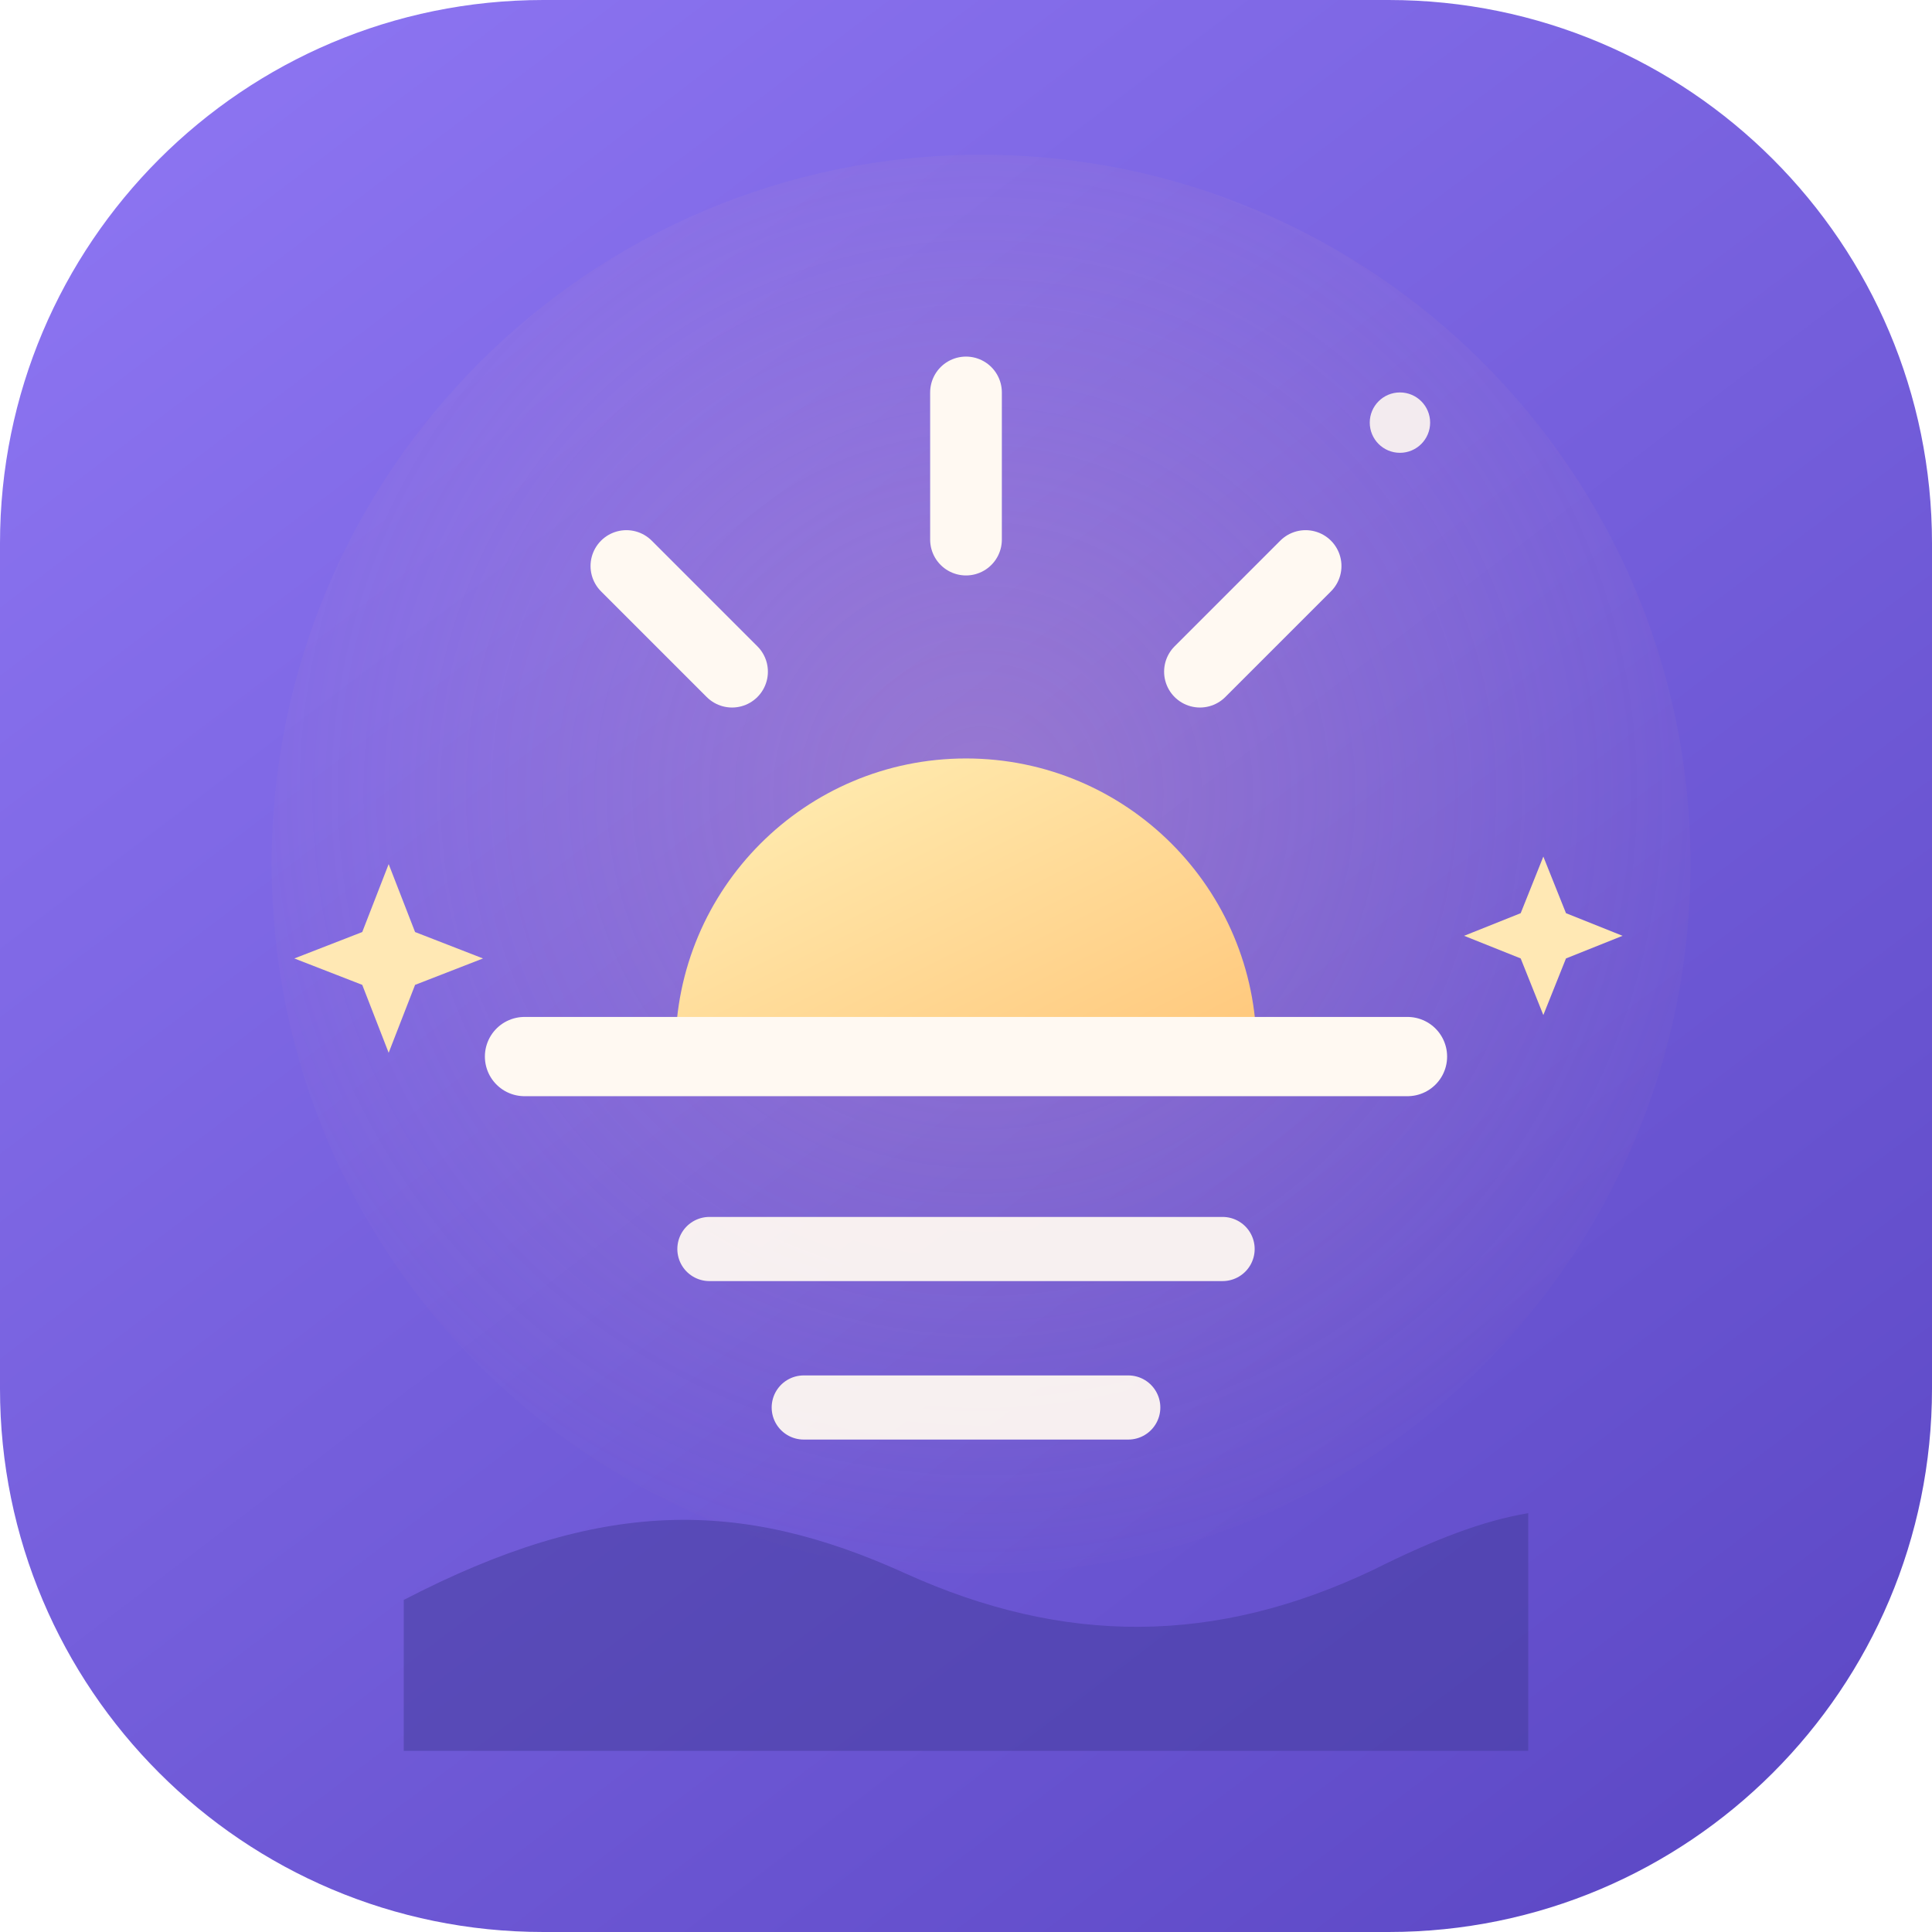
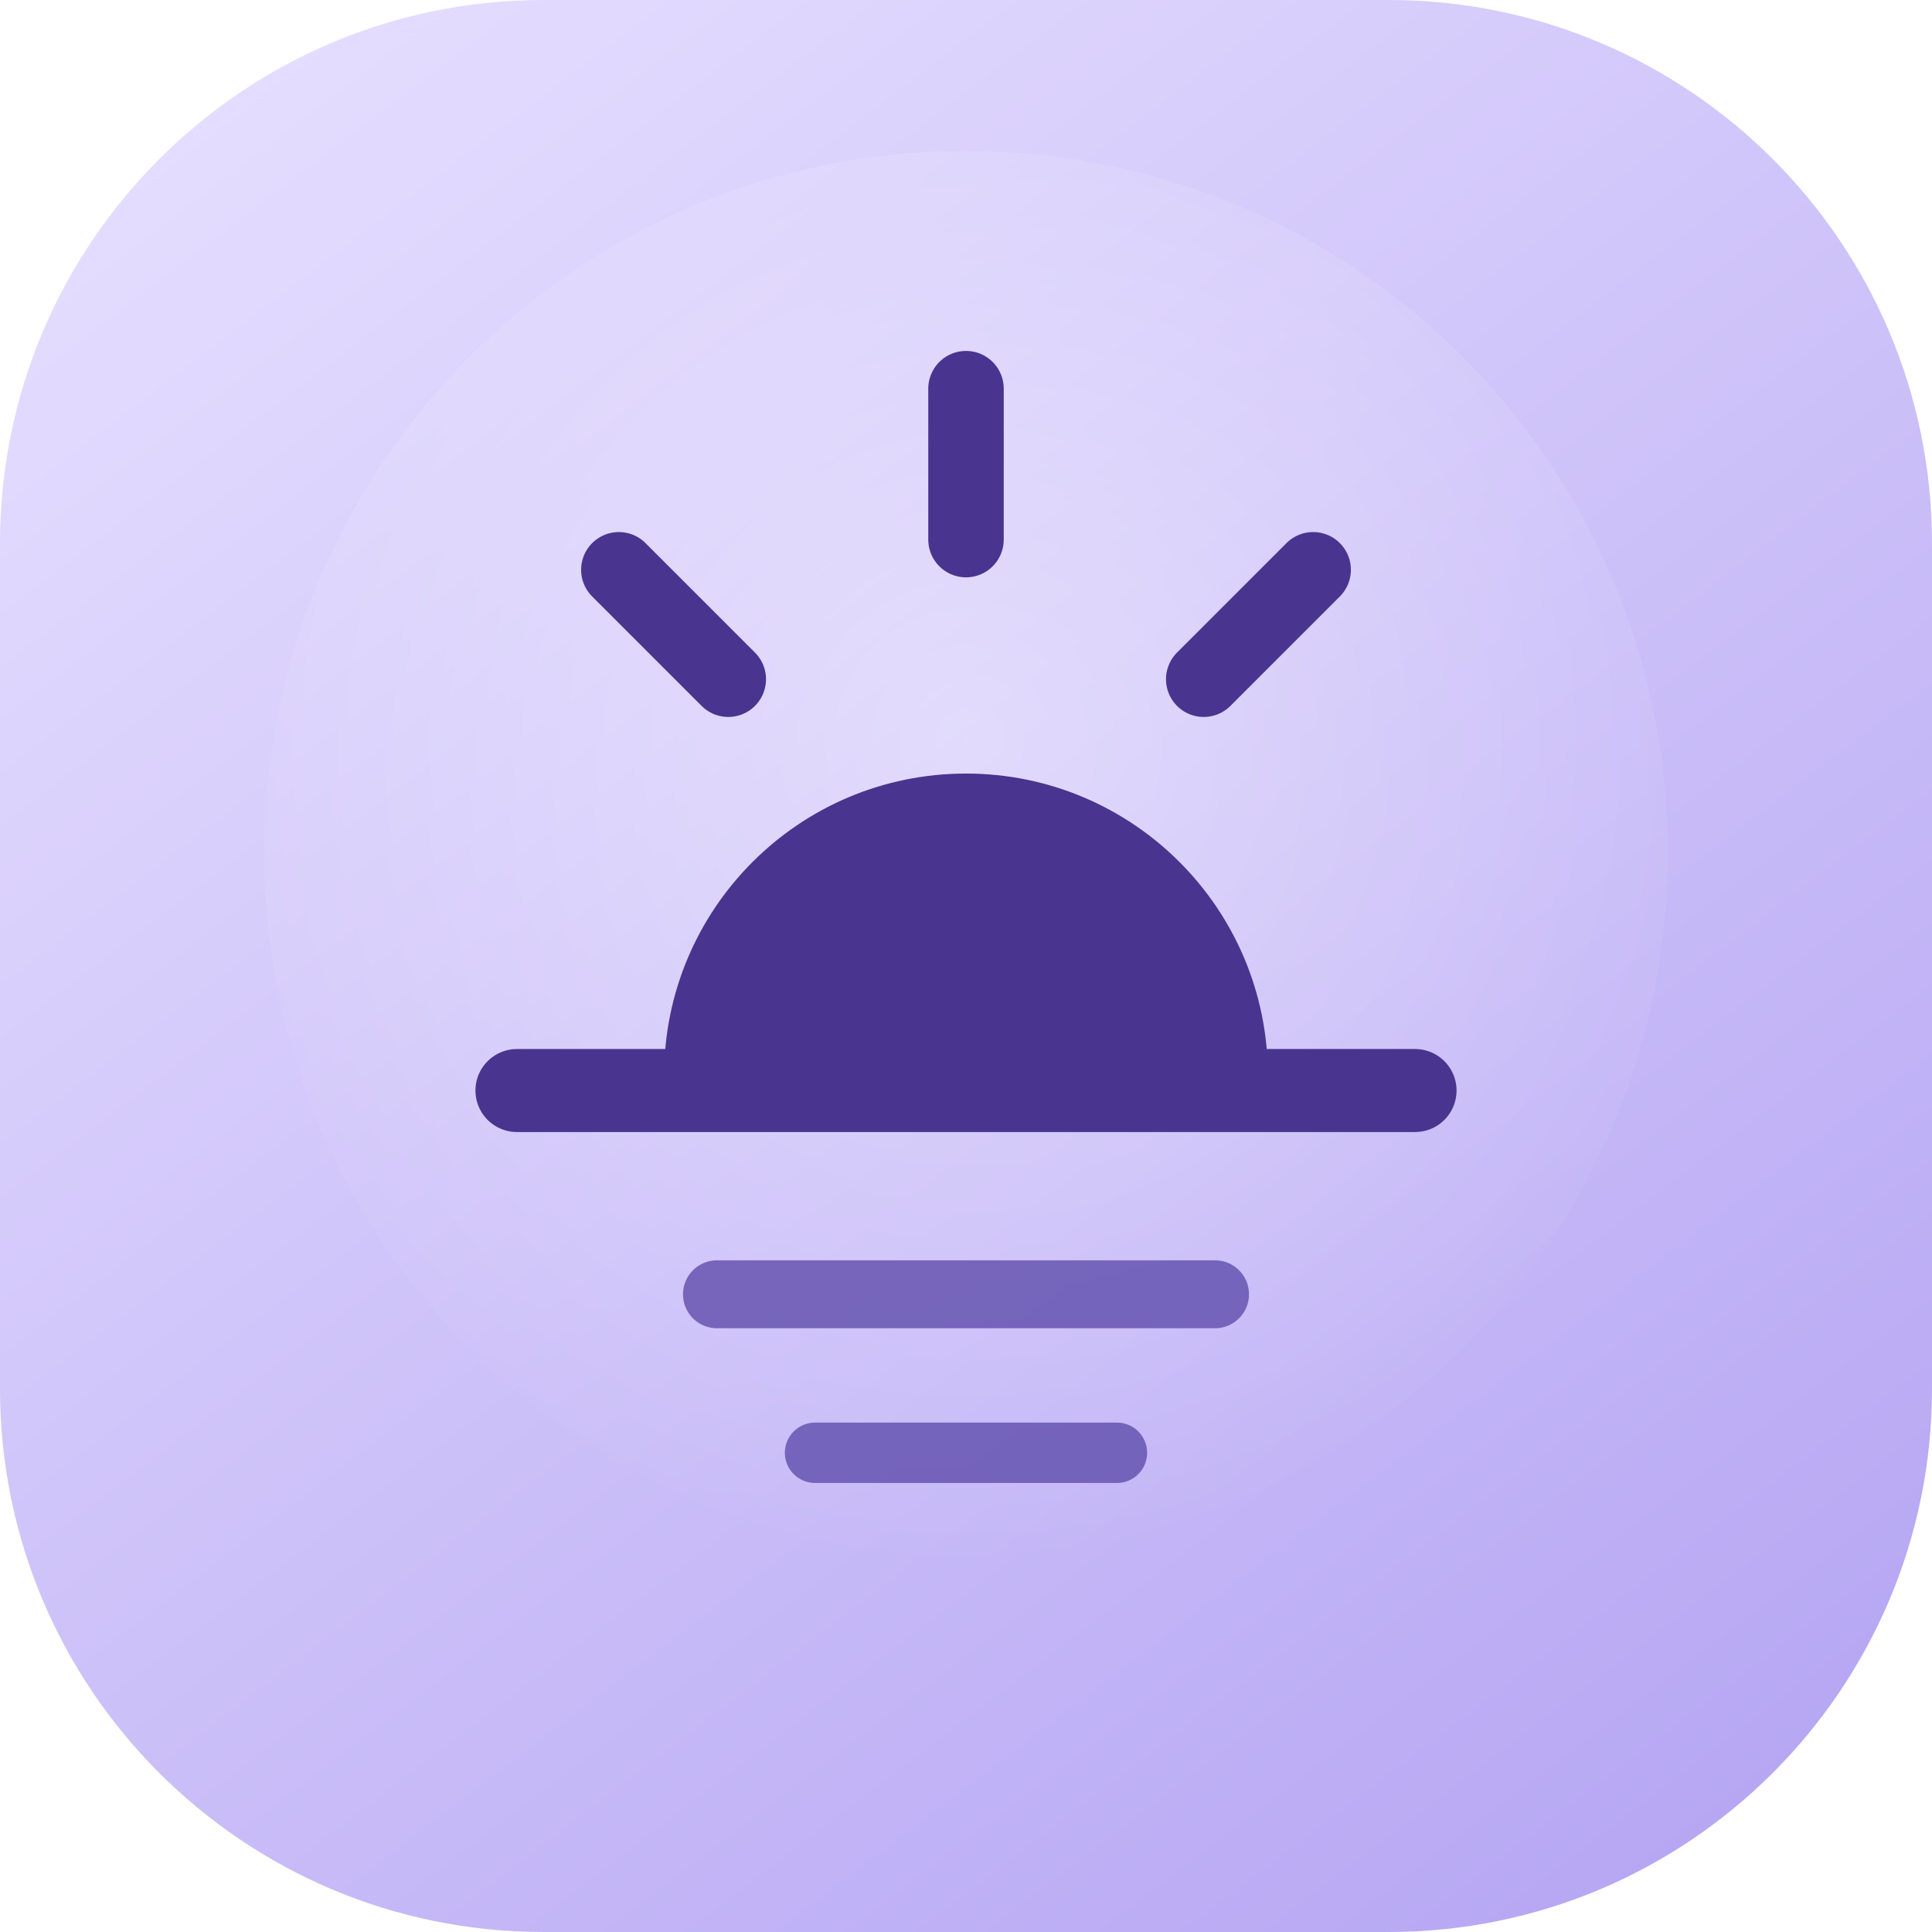
<svg xmlns="http://www.w3.org/2000/svg" width="512" height="512" viewBox="0 0 512 512" role="img" aria-labelledby="title desc">
  <defs>
-     <linearGradient id="sky" x1=".12" y1="0" x2=".88" y2="1">
-       <stop stop-color="#8D75F2" />
-       <stop offset="1" stop-color="#5C48C5" />
+     <linearGradient id="tile" x1=".12" y1="0" x2=".88" y2="1">
+       <stop stop-color="#E6DFFF" />
+       <stop offset="1" stop-color="#B5A5F3" />
    </linearGradient>
-     <radialGradient id="glow" cx=".5" cy=".45" r=".58">
-       <stop stop-color="#F6BAA7" stop-opacity=".25" />
-       <stop offset="1" stop-color="#F6BAA7" stop-opacity="0" />
+     <radialGradient id="atmosphere" cx=".5" cy=".42" r=".6">
+       <stop stop-color="#FFFFFF" stop-opacity=".36" />
+       <stop offset="1" stop-color="#FFFFFF" stop-opacity="0" />
    </radialGradient>
-     <linearGradient id="sun" x1="0" y1="0" x2="1" y2="1">
-       <stop stop-color="#FFF0B7" />
-       <stop offset="1" stop-color="#FFC77B" />
-     </linearGradient>
  </defs>
-   <rect width="512" height="512" rx="144" fill="url(#sky)" />
-   <circle cx="260" cy="229" r="188" fill="url(#glow)" />
-   <path d="M179 278a77 77 0 0 1 154 0" fill="url(#sun)" />
-   <g fill="none" stroke="#FFF9F2" stroke-linecap="round" stroke-linejoin="round">
-     <path d="M139 280h234" stroke-width="21" />
-     <path d="M256 104v39M166 150l28 28M346 150l-28 28" stroke-width="19" />
-     <path d="M188 331h136M213 373h86" stroke-width="17" opacity=".94" />
+   <rect width="512" height="512" rx="144" fill="url(#tile)" />
+   <circle cx="256" cy="226" r="186" fill="url(#atmosphere)" />
+   <path d="M176 285a80 80 0 0 1 160 0" fill="#49348F" />
+   <g fill="none" stroke="#49348F" stroke-linecap="round" stroke-linejoin="round">
+     <path d="M137 289h238" stroke-width="22" />
+     <path d="M256 103v40M164 151l29 29M348 151l-29 29" stroke-width="20" />
  </g>
-   <path d="M107 424c52-27 89-27 133-7 42 19 82 19 124-1 16-8 29-13 41-15v63H107z" fill="#443B9B" opacity=".52" />
-   <path d="m103 229 7 18 18 7-18 7-7 18-7-18-18-7 18-7zM409 227l6 15 15 6-15 6-6 15-6-15-15-6 15-6z" fill="#FFE8B4" />
-   <circle cx="371" cy="112" r="8" fill="#FFF9F2" opacity=".9" />
+   <g fill="none" stroke="#6553B0" stroke-linecap="round" opacity=".84">
+     <path d="M190 343h132" stroke-width="18" />
+     <path d="M216 385h80" stroke-width="16" />
+   </g>
</svg>
